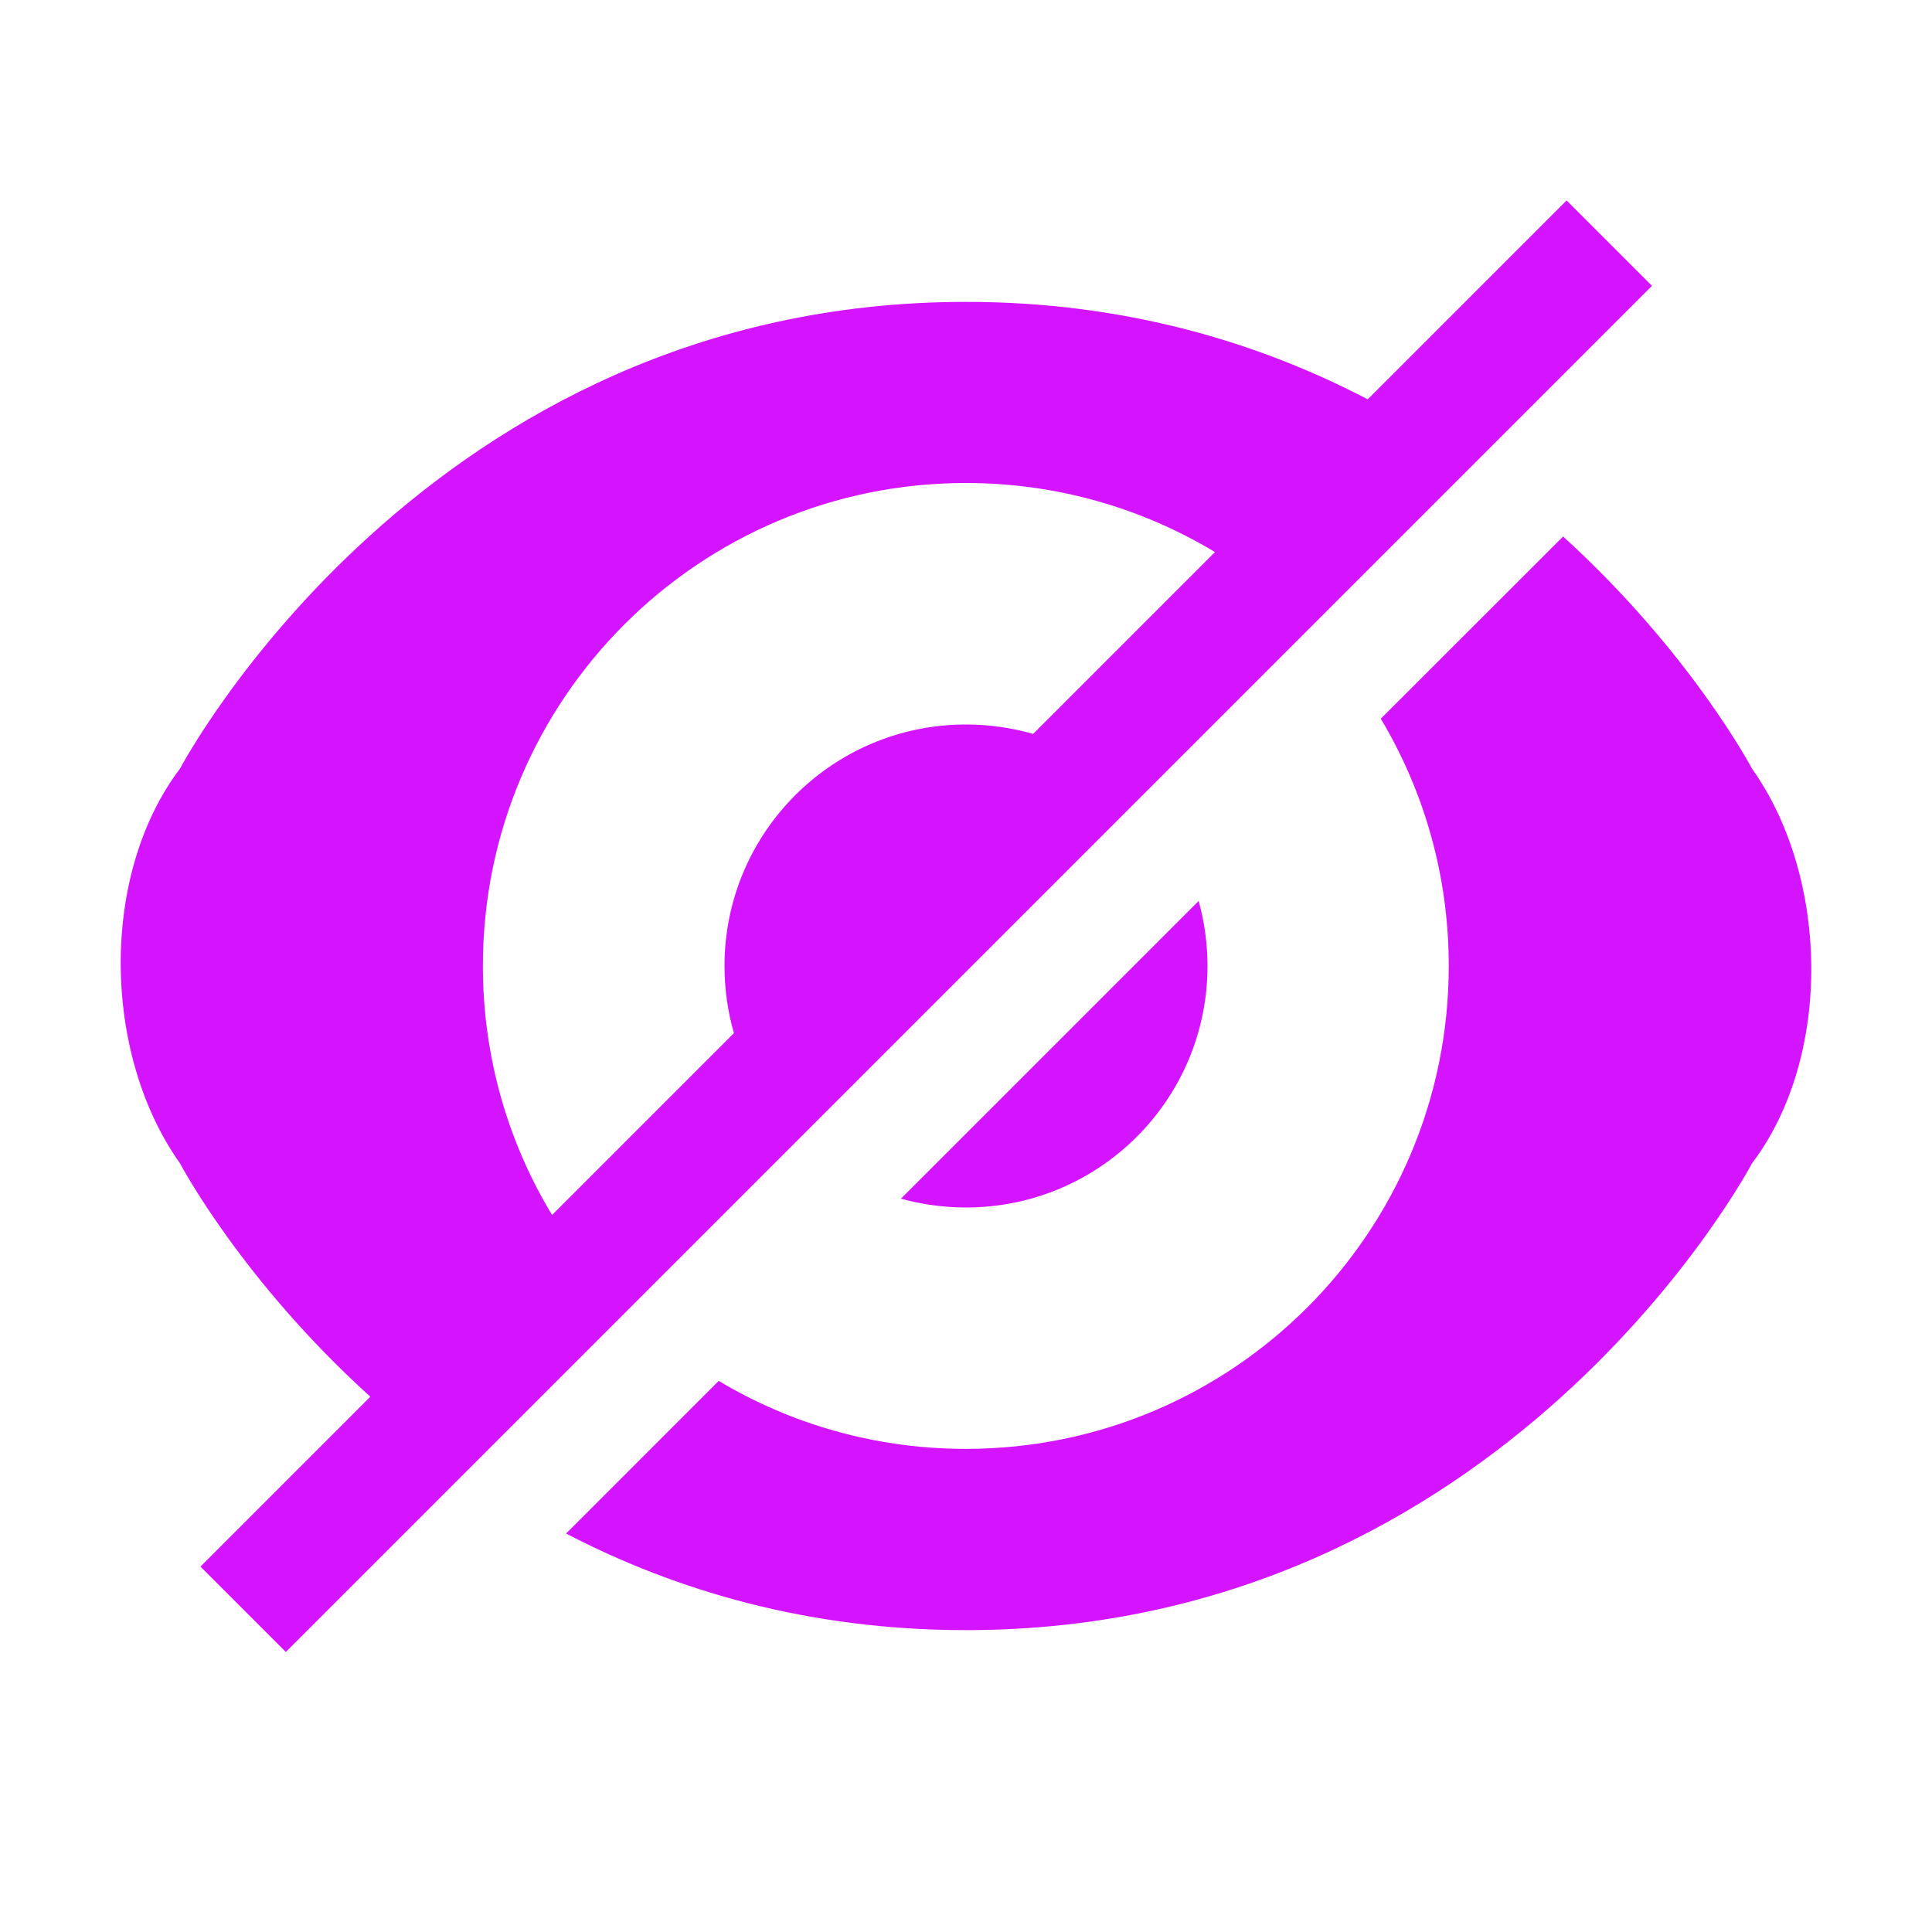
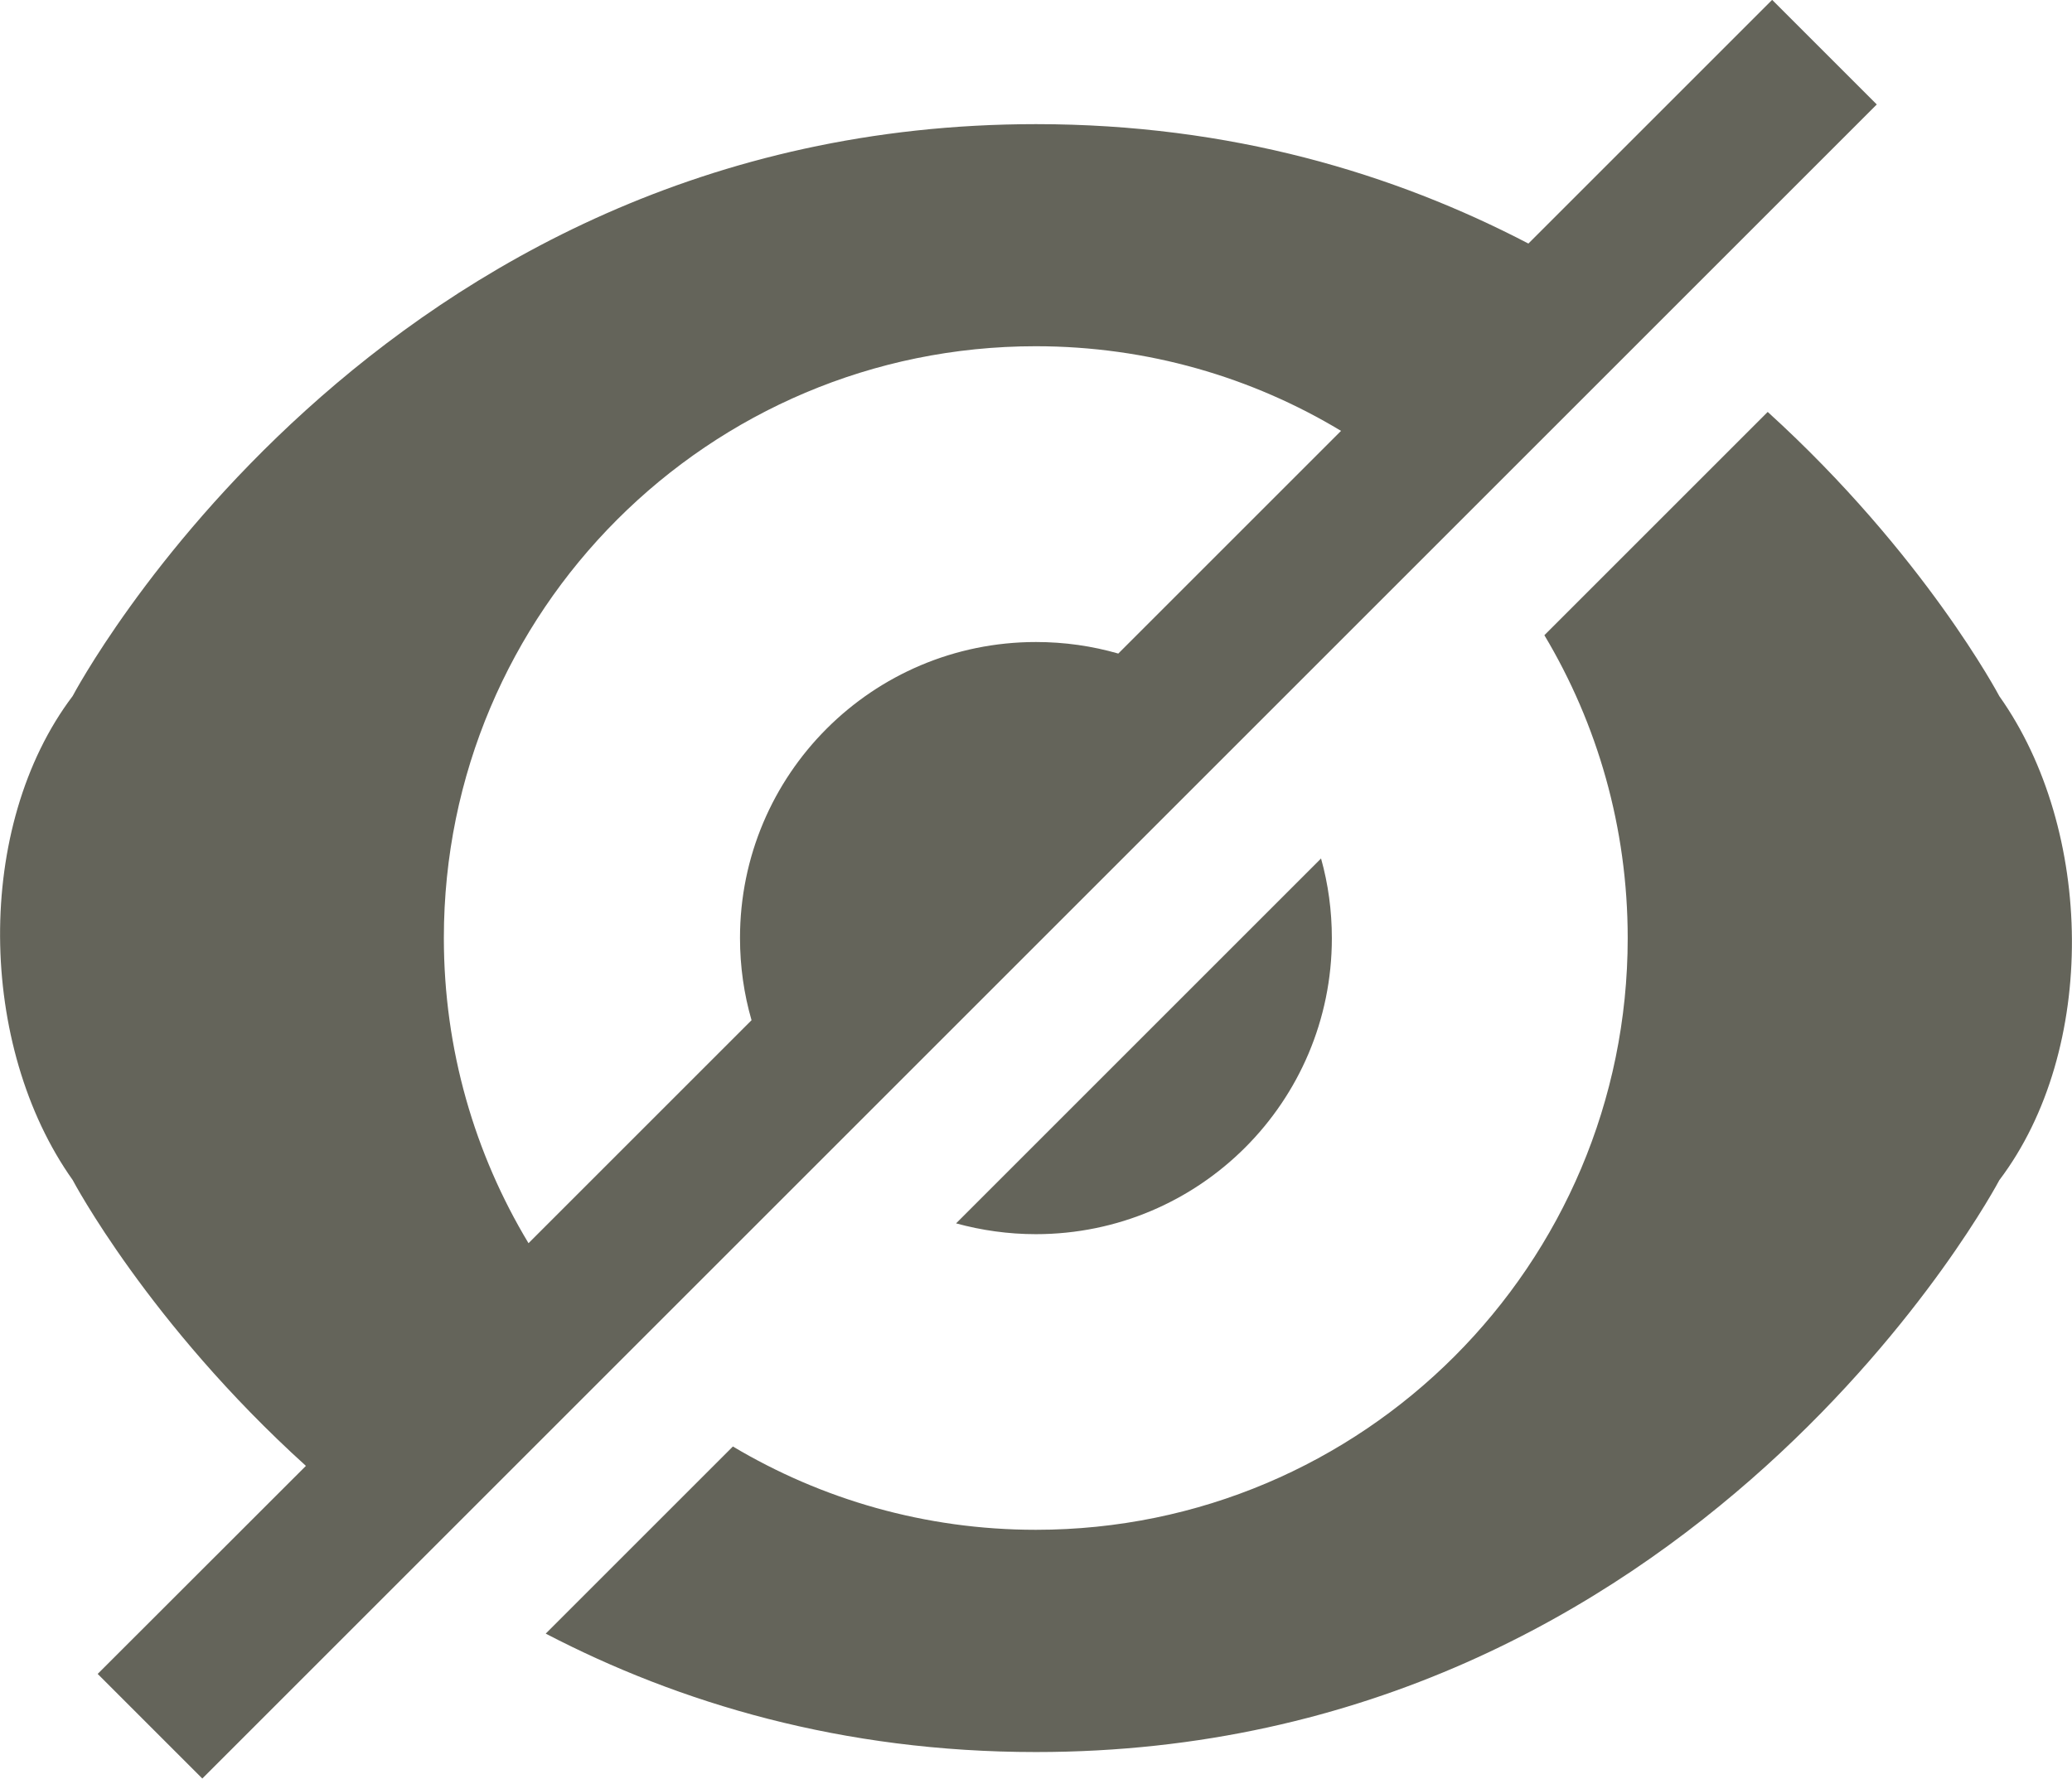
- <svg xmlns="http://www.w3.org/2000/svg" width="16px" height="16px" viewBox="0 0 16 16" version="1.1">
-   <defs />
-   <g id="Page-1" stroke="none" stroke-width="1" fill="none" fill-rule="evenodd">
-     <g id="hide-icon-active" fill="#d414ff">
-       <g transform="translate(1, 1)" id="Combined-Shape">
-         <path d="M2.067,10.567 C0.999,9.601 0.491,8.635 0.491,8.635 C-0.151,7.732 -0.177,6.247 0.491,5.365 C0.491,5.365 2.526,1.5 7,1.5 C8.317,1.5 9.422,1.835 10.327,2.307 L11.974,0.66 L12.681,1.367 L1.367,12.681 L0.66,11.974 L2.067,10.567 Z M9.062,3.572 C8.459,3.209 7.753,3 6.999,3 C4.79,3 2.999,4.791 2.999,6.999 C2.999,7.754 3.208,8.46 3.572,9.062 L5.078,7.556 C5.027,7.379 5,7.193 5,7 C5,5.895 5.895,5 7,5 C7.193,5 7.379,5.027 7.556,5.078 L9.062,3.572 Z M3.688,11.7 L4.952,10.436 C5.551,10.794 6.251,10.999 6.999,10.999 C9.208,10.999 10.998,9.208 10.998,6.999 C10.998,6.251 10.793,5.551 10.435,4.952 L11.945,3.443 C13.004,4.406 13.509,5.365 13.509,5.365 C14.151,6.268 14.177,7.753 13.509,8.635 C13.509,8.635 11.474,12.5 7,12.5 C5.69,12.5 4.589,12.169 3.688,11.7 Z M6.461,8.927 L8.927,6.461 C8.974,6.633 9,6.813 9,7 C9,8.105 8.105,9 7,9 C6.813,9 6.633,8.974 6.461,8.927 Z" />
-       </g>
+ <svg xmlns="http://www.w3.org/2000/svg" version="1.1" width="14" height="12.021" viewBox="0,0,14,12.021">
+   <g transform="translate(-233,-173.66)">
+     <g data-paper-data="{&quot;isPaintingLayer&quot;:true}" fill="#64645a" fill-rule="evenodd" stroke="none" stroke-width="1" stroke-linecap="butt" stroke-linejoin="miter" stroke-miterlimit="10" stroke-dasharray="" stroke-dashoffset="0" style="mix-blend-mode: normal">
+       <path d="M235.067,183.567c-1.067,-0.966 -1.576,-1.932 -1.576,-1.932c-0.641,-0.903 -0.667,-2.389 0,-3.271c0,0 2.035,-3.865 6.509,-3.865c1.317,0 2.422,0.335 3.327,0.807l1.647,-1.647l0.707,0.707l-11.314,11.314l-0.707,-0.707zM242.061,176.572c-0.602,-0.363 -1.308,-0.572 -2.063,-0.572c-2.209,0 -3.999,1.791 -3.999,3.999c0,0.755 0.209,1.46 0.572,2.063l1.507,-1.507c-0.051,-0.176 -0.078,-0.363 -0.078,-0.556c0,-1.105 0.895,-2 2,-2c0.193,0 0.379,0.027 0.556,0.078zM236.688,184.7l1.264,-1.264c0.599,0.357 1.299,0.563 2.047,0.563c2.209,0 3.999,-1.791 3.999,-3.999c0,-0.748 -0.205,-1.448 -0.563,-2.047l1.509,-1.509c1.06,0.963 1.565,1.921 1.565,1.921c0.641,0.903 0.667,2.389 0,3.271c0,0 -2.035,3.865 -6.509,3.865c-1.31,0 -2.411,-0.331 -3.312,-0.8zM239.461,181.927l2.465,-2.465c0.048,0.171 0.073,0.352 0.073,0.539c0,1.105 -0.895,2 -2,2c-0.187,0 -0.367,-0.026 -0.539,-0.073z" />
    </g>
  </g>
</svg>
